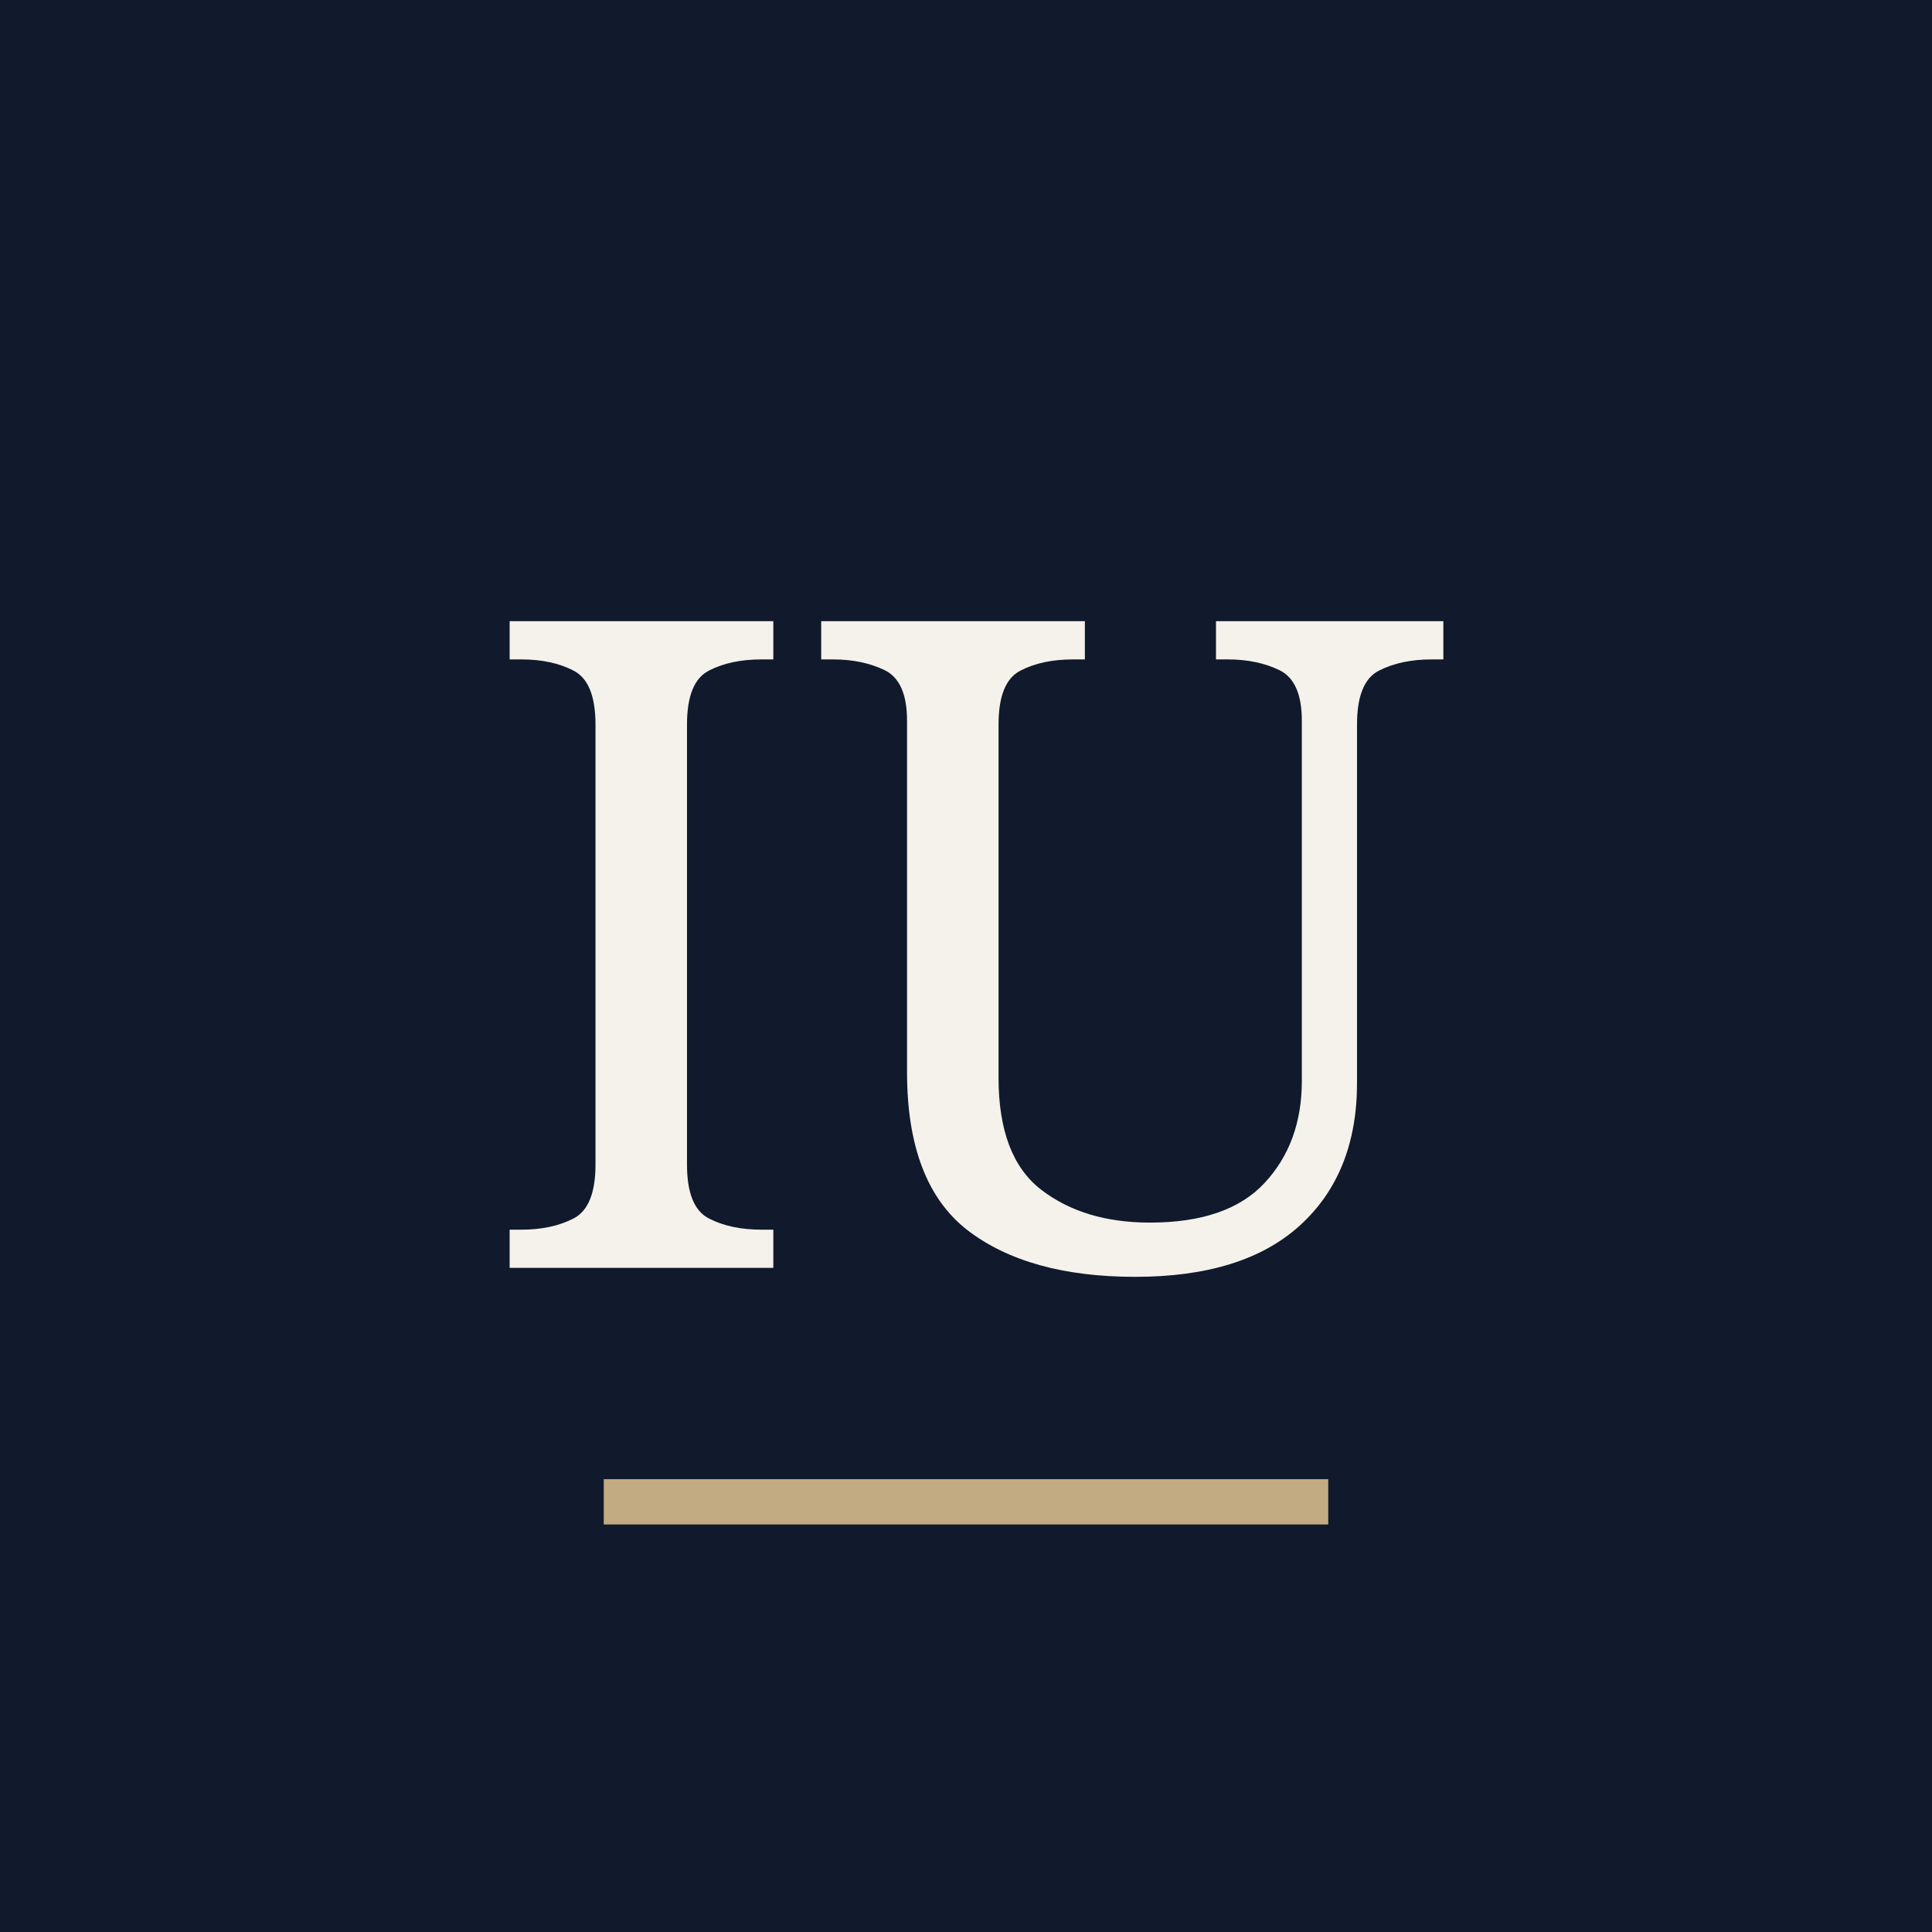
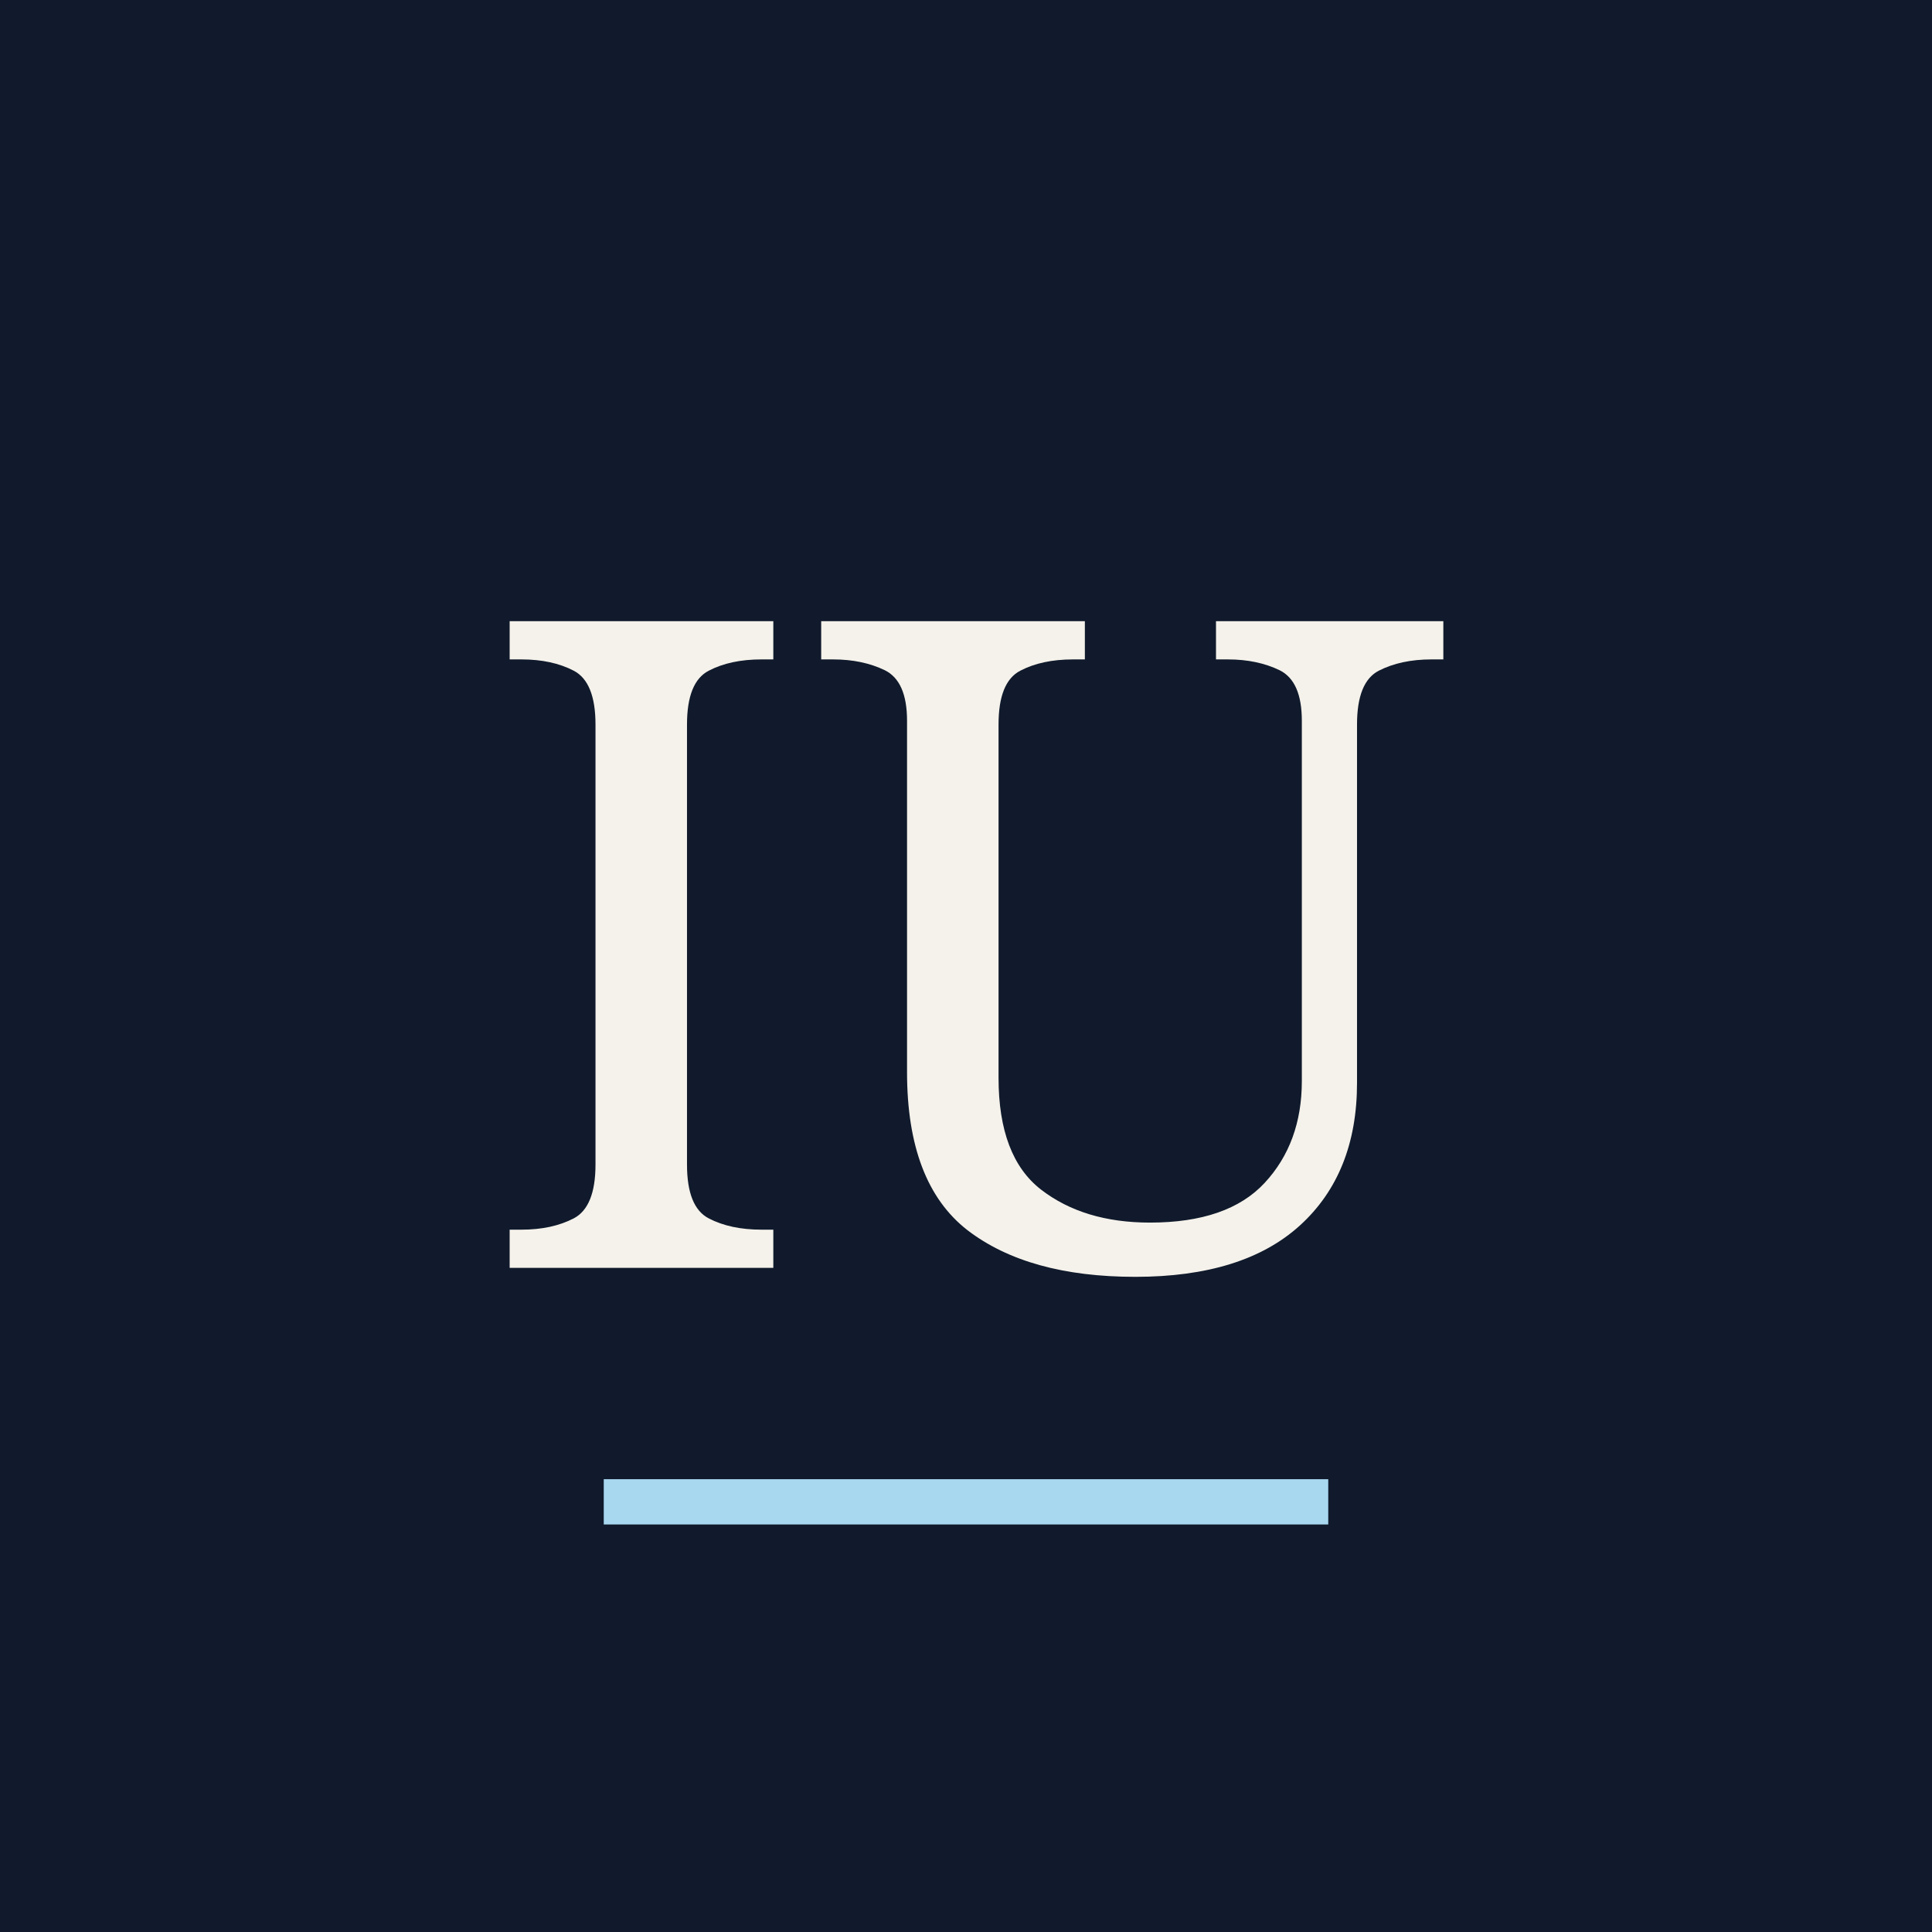
<svg xmlns="http://www.w3.org/2000/svg" viewBox="0 0 64 64">
  <rect width="64" height="64" fill="#101a2c" />
  <text x="32" y="42" text-anchor="middle" font-family="Didot, 'Bodoni 72', Georgia, serif" font-size="30" fill="#f5f2eb">IU</text>
-   <rect x="20" y="49" width="24" height="1.5" fill="#c2ab82" />
+   <rect x="20" y="49" width="24" height="1.5" fill="#a8d8f0" />
</svg>
